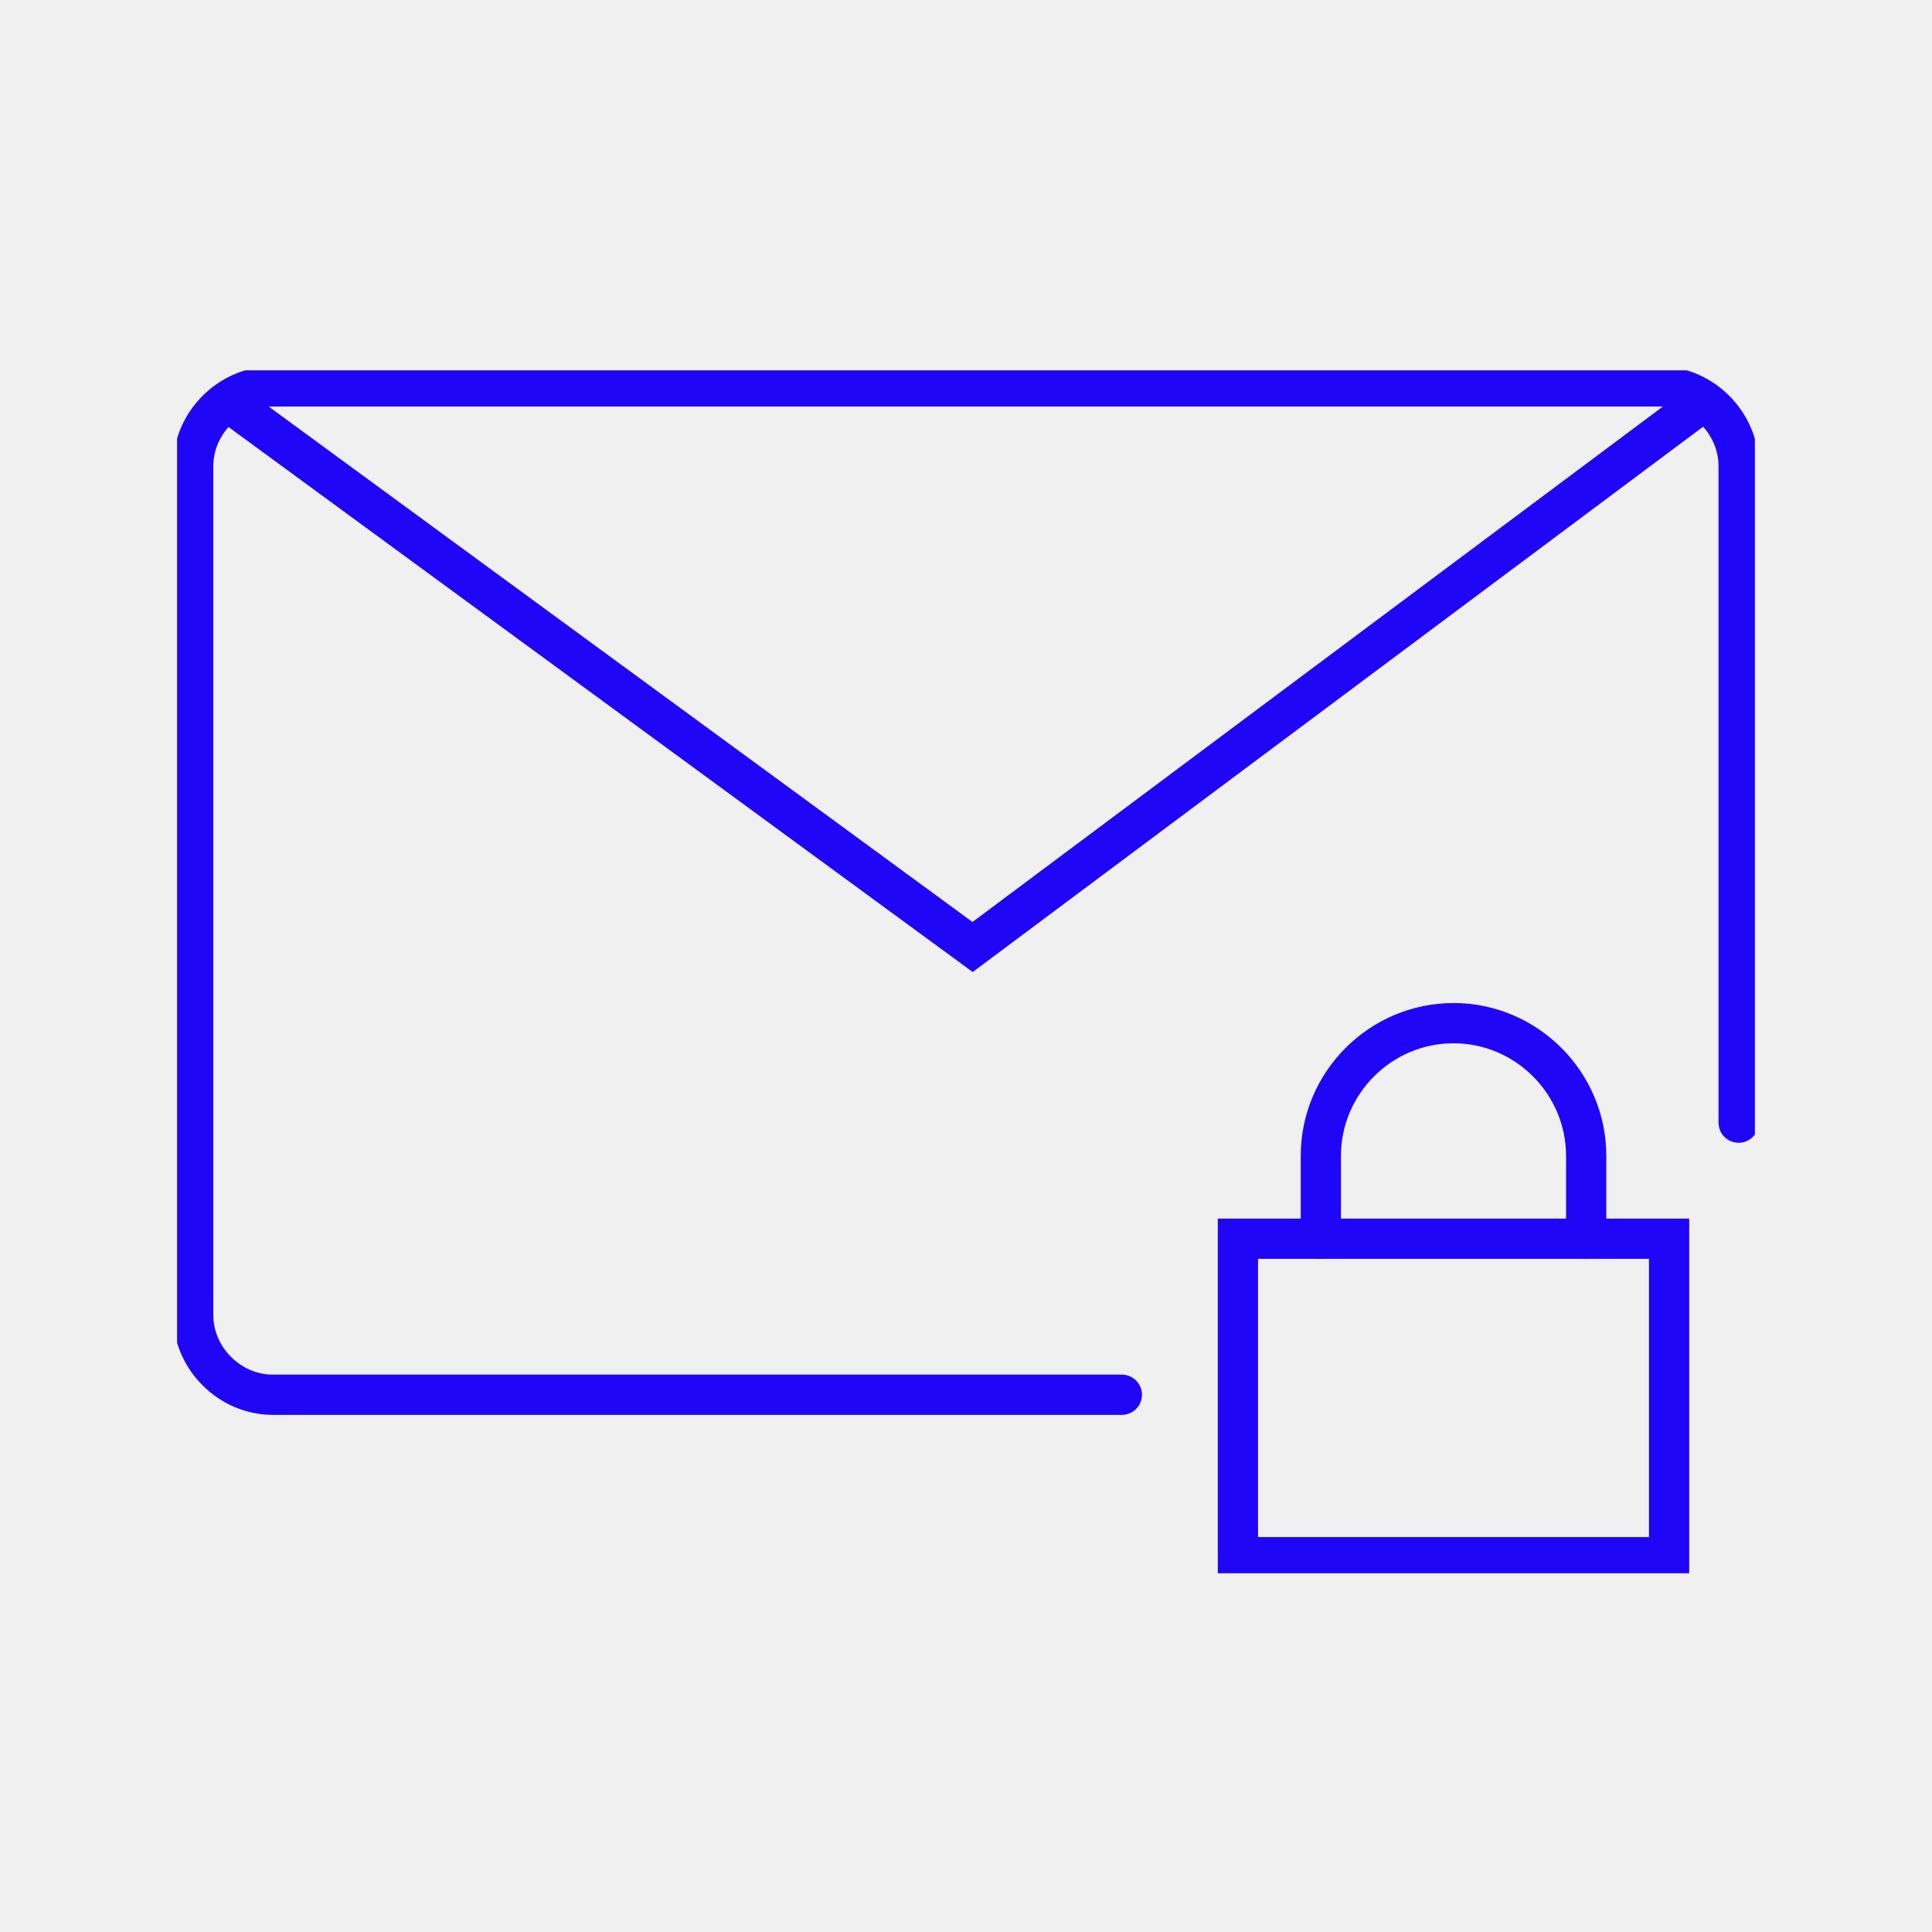
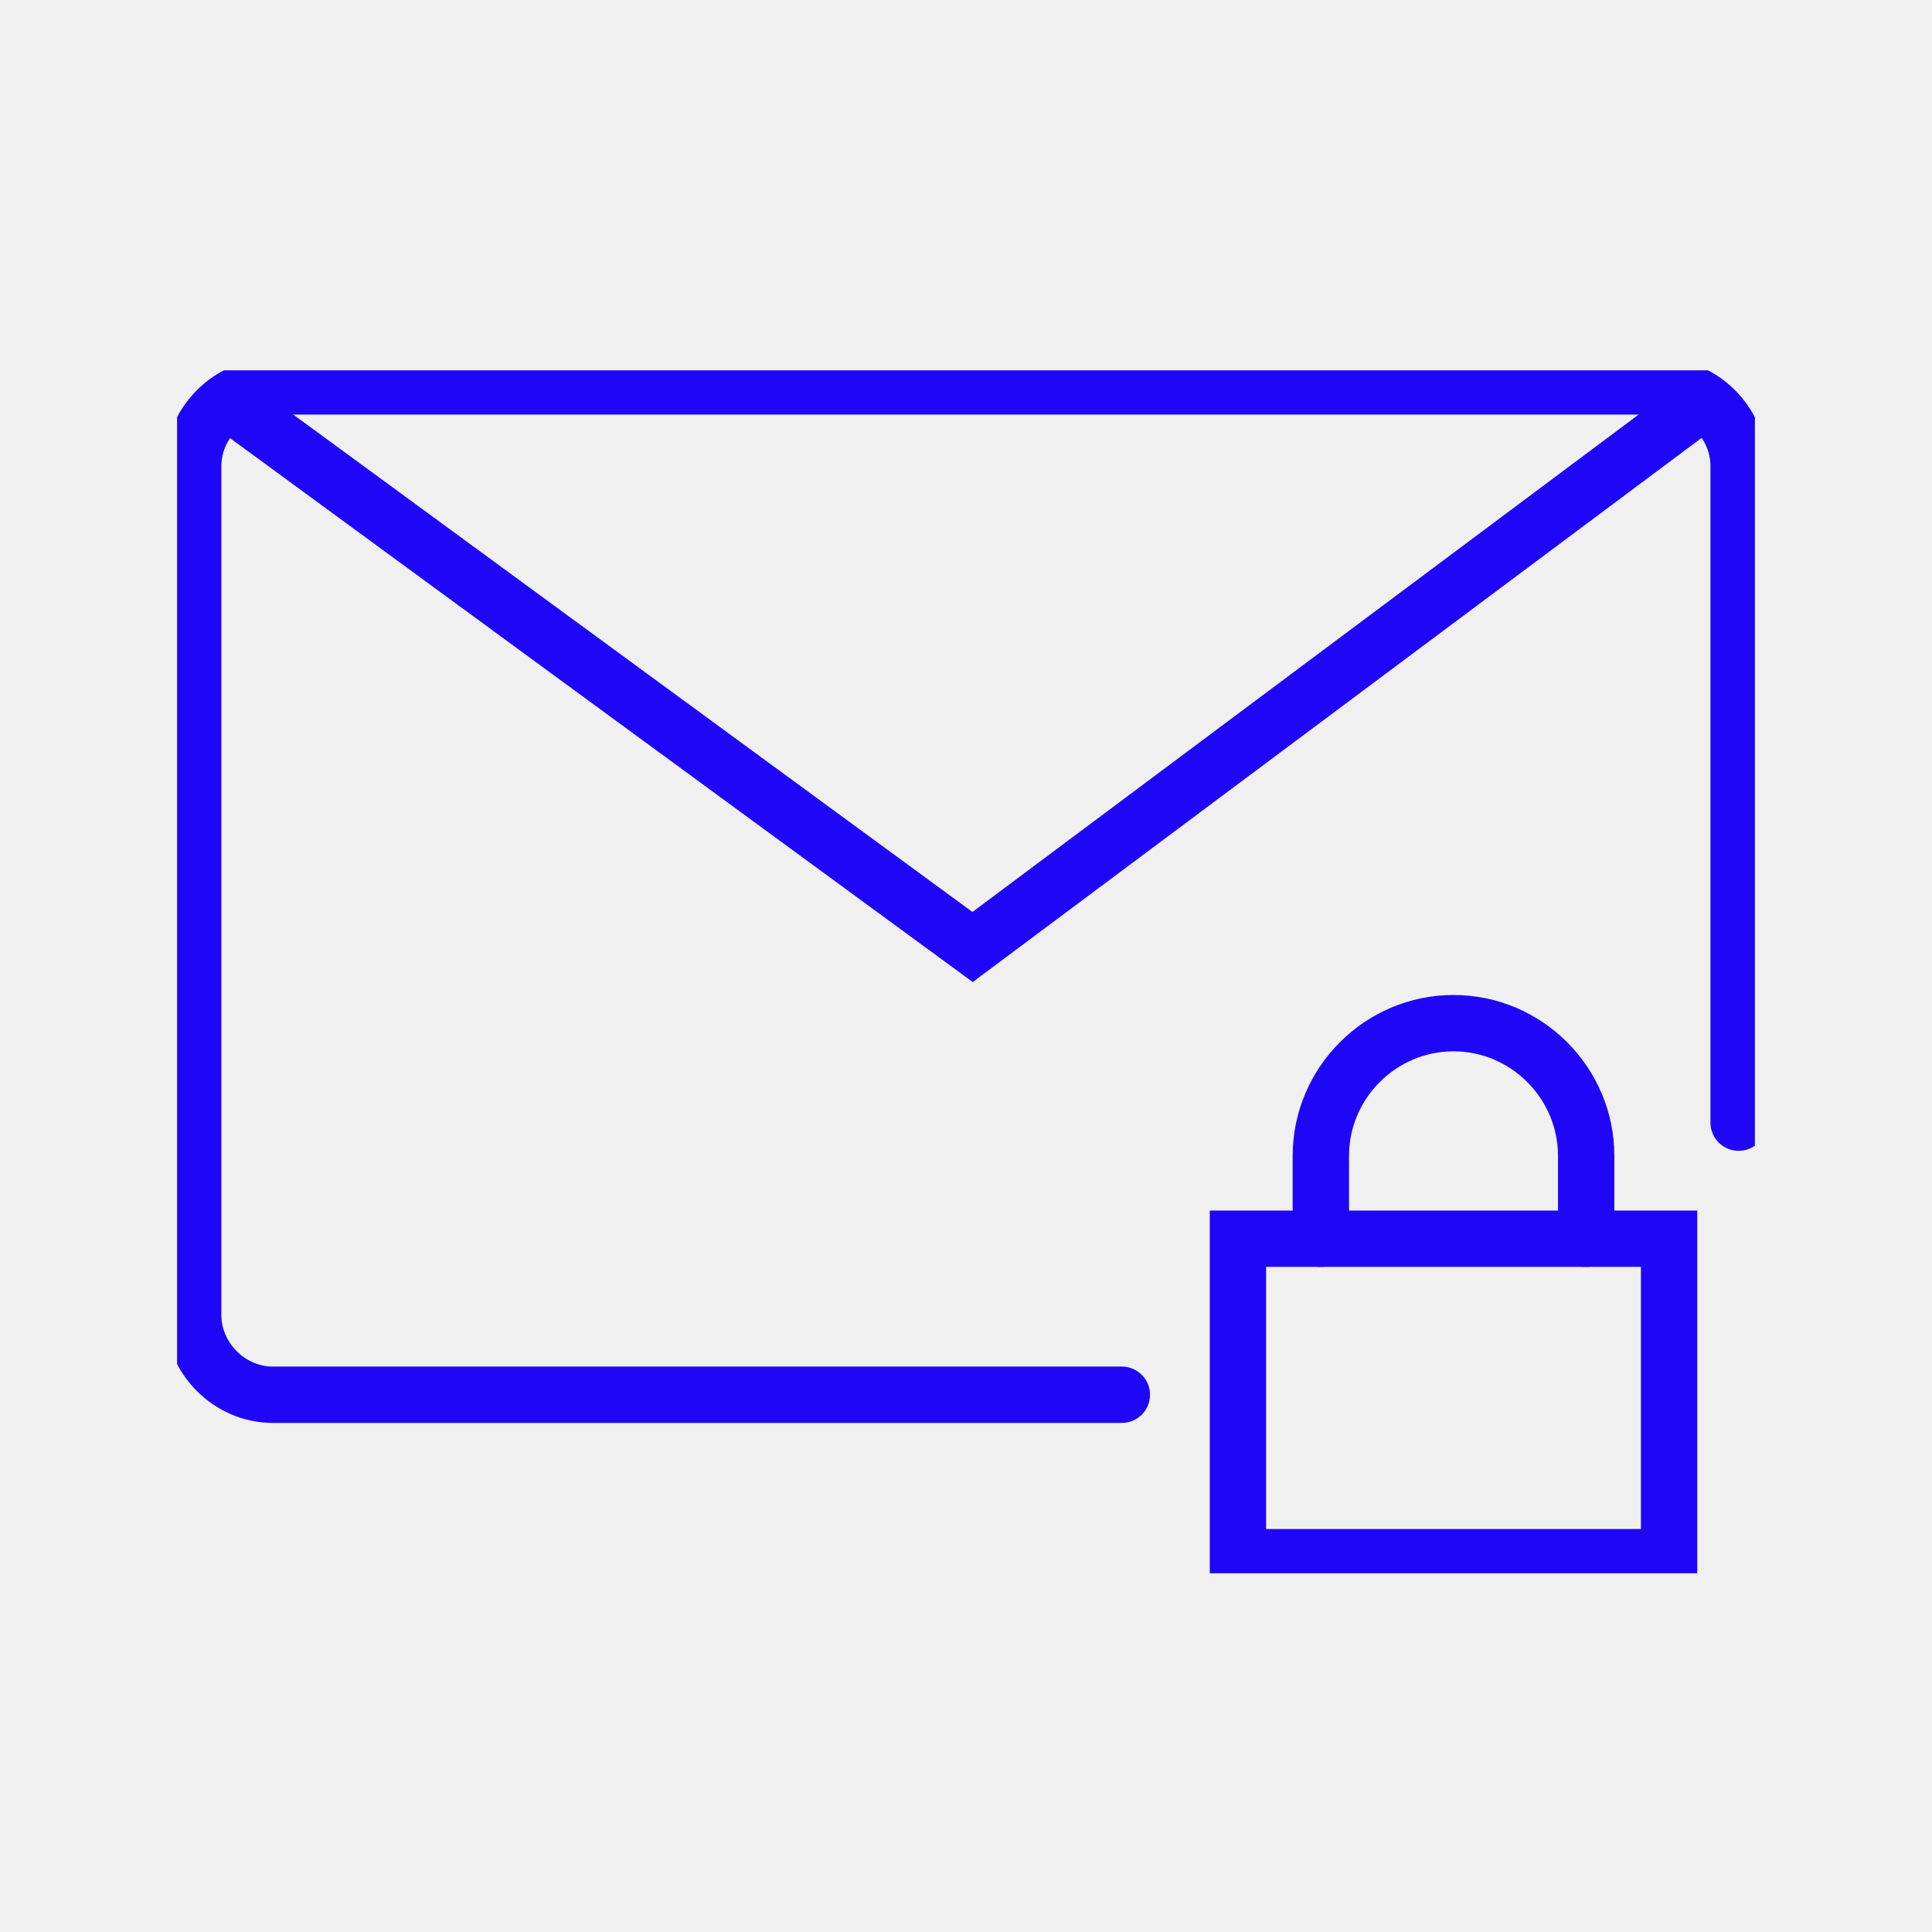
<svg xmlns="http://www.w3.org/2000/svg" width="120" height="120" viewBox="0 0 120 120" fill="none">
  <g clip-path="url(#clip0_47_468)">
-     <path d="M69.68 86.63H16.94C14.26 86.63 12 84.36 12 81.69V28.94C12 26.27 14.27 24 16.94 24H103.05C105.73 24 107.99 26.27 107.99 28.94V69.73" stroke="#2006F7" stroke-width="2.5" stroke-linecap="round" />
-     <path d="M14.27 25.03L60.41 58.82L105.12 25.44" stroke="#2006F7" stroke-width="2.5" stroke-linecap="round" />
-     <path d="M103.67 76.939H76.89V96.719H103.67V76.939Z" stroke="#2006F7" stroke-width="2.5" stroke-linecap="round" />
-     <path d="M82.04 76.94V71.79C82.04 67.26 85.75 63.55 90.28 63.55C94.81 63.55 98.52 67.26 98.52 71.79V76.94" stroke="#2006F7" stroke-width="2.5" stroke-linecap="round" />
+     <path d="M69.68 86.63H16.94C14.26 86.63 12 84.36 12 81.69V28.94C12 26.27 14.27 24 16.94 24H103.05C105.73 24 107.99 26.27 107.99 28.94V69.73" stroke="#2006F7" stroke-width="3.5" stroke-linecap="round" />
+     <path d="M14.27 25.03L60.41 58.82L105.12 25.44" stroke="#2006F7" stroke-width="3.5" stroke-linecap="round" />
+     <path d="M103.67 76.939H76.89V96.719H103.67V76.939Z" stroke="#2006F7" stroke-width="3.5" stroke-linecap="round" />
+     <path d="M82.04 76.94V71.79C82.04 67.26 85.75 63.55 90.28 63.55C94.81 63.55 98.52 67.26 98.52 71.79V76.94" stroke="#2006F7" stroke-width="3.5" stroke-linecap="round" />
  </g>
  <defs>
    <clipPath id="clip0_47_468">
      <rect width="98" height="74.72" fill="white" transform="translate(11 23)" />
    </clipPath>
  </defs>
</svg>
